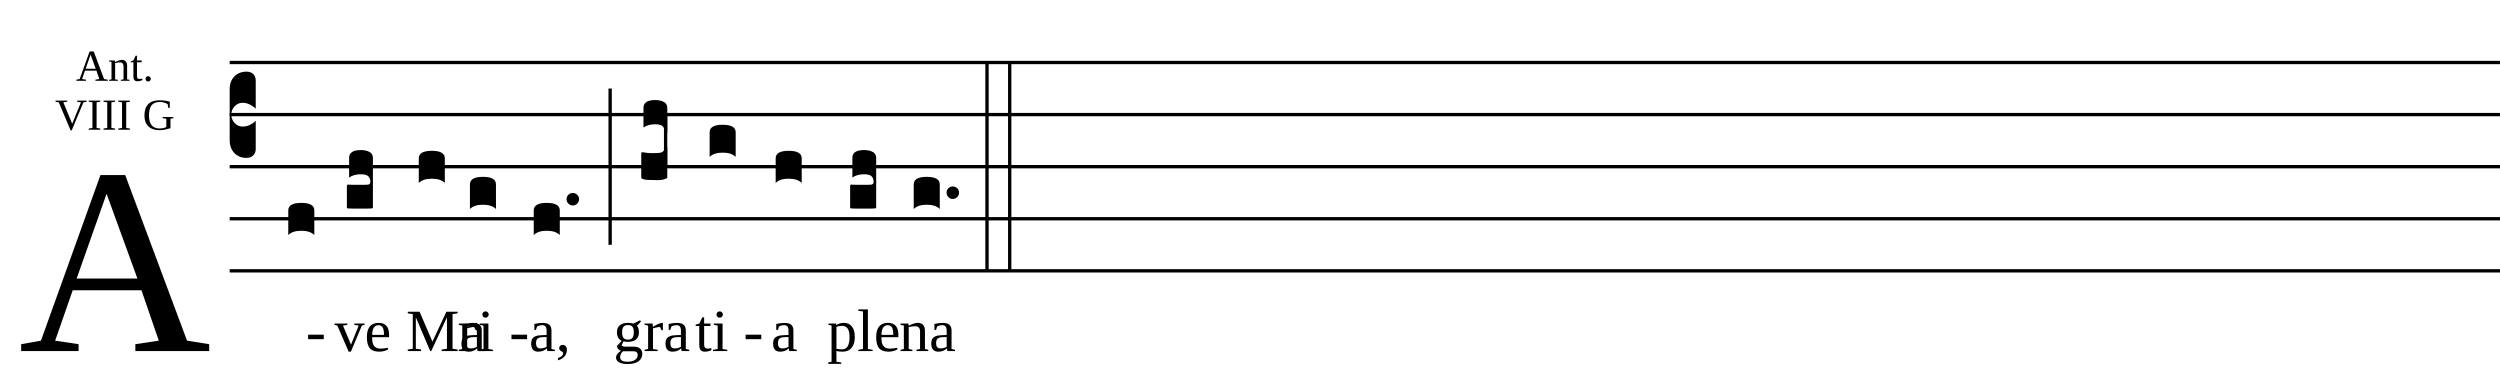
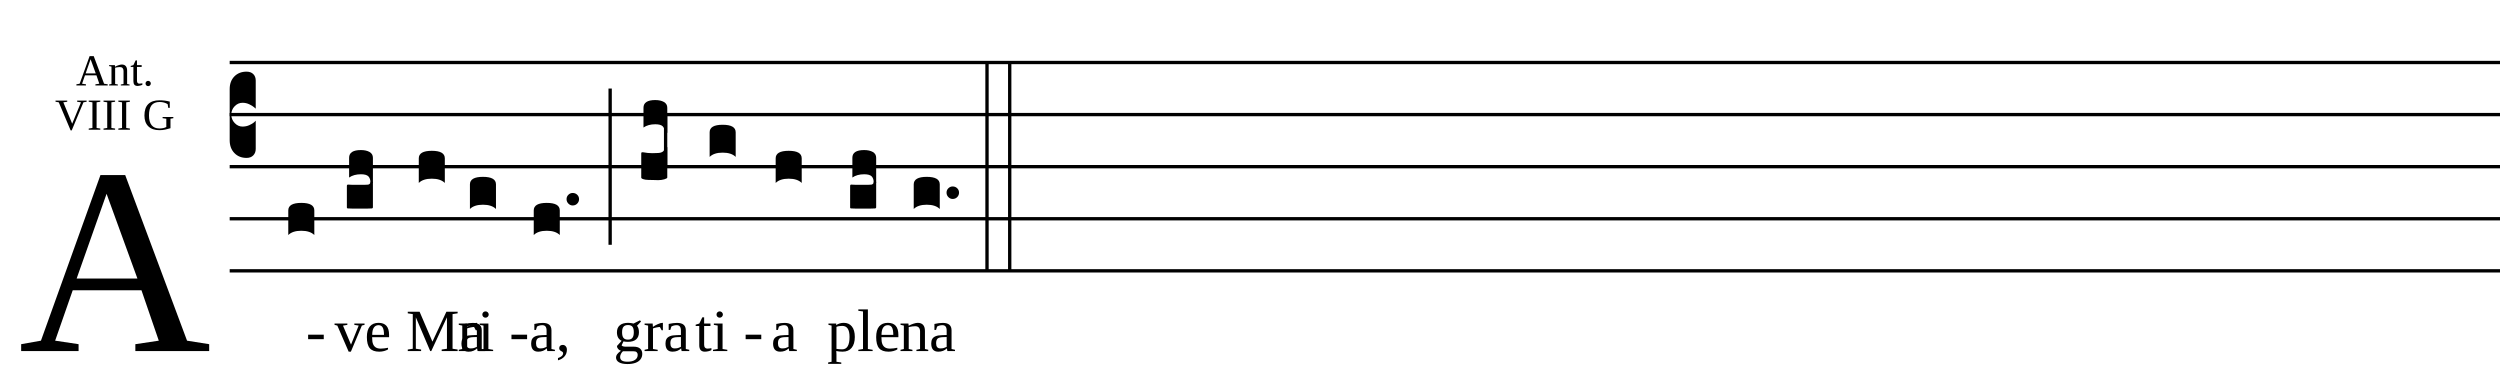
<svg xmlns="http://www.w3.org/2000/svg" xmlns:xlink="http://www.w3.org/1999/xlink" version="1.1" class="Exsurge ChantScore" width="600" height="89.59" viewBox="0 0 600 89.59">
  <g>
    <defs>
      <g id="Mora" class="glyph" transform="scale(0.0625)">
        <path d="M47.478-24c6.957 0 12.793 2.288 17.49 6.883C69.662-12.52 72-6.904 72-.267c0 6.64-2.337 12.352-7.033 17.118C60.27 21.618 54.435 24 47.477 24c-6.26 0-11.748-2.383-16.444-7.15C26.337 12.086 24 6.374 24-.265c0-6.638 2.337-12.255 7.033-16.85C35.73-21.713 41.217-24 47.478-24z">
</path>
      </g>
      <g id="PunctumQuadratum" class="glyph" transform="scale(0.0625)">
        <path d="M0-60.906c33.333 0 50 9.635 50 28.906v94.53C39.062 51.595 22.396 46.126 0 46.126s-39.063 5.47-50 16.406V-32c0-19.27 16.667-28.906 50-28.906z">
</path>
      </g>
      <g id="PodatusLowerShort" class="glyph" transform="scale(0.0625)">
        <path d="M-4.688-30.28c22.396 0 34.636-.262 36.72-.782 5.728-1.563 8.593-5.21 8.593-10.938H50v97.656c0 2.604-1.302 4.167-3.906 4.688-5.21.52-21.355.78-48.438.78-23.958 0-38.54-.26-43.75-.78-2.604 0-3.906-1.302-3.906-3.906v-82.032c0-3.646 1.302-5.468 3.906-5.468h2.344c2.604.52 15.625.78 39.063.78z">
</path>
      </g>
      <g id="PodatusUpperShort" class="glyph" transform="scale(0.0625)">
        <path d="M-46.094-63.78c13.542 0 24.61 2.473 33.203 7.42C-4.298-51.41 0-43.99 0-34.093V62h-9.375c0-10.938-2.604-19.14-7.812-24.61-5.21-5.468-14.844-8.203-28.907-8.202-18.23 0-33.333 4.166-45.312 12.5v-75.782c0-19.79 15.104-29.687 45.312-29.687z">
</path>
      </g>
      <g id="PodatusLower" class="glyph" transform="scale(0.0625)">
        <path d="M-50 42.17V-50q0-5.42 3.61-5.42h2.41q19.28 3.61 35.55 3.61 4.21 0 10.84-.3t9.04-.3q13.25 0 20.48-4.82t7.23-12.65L50-75.3V41.57q0 3.61-11.14 6.92-11.15 3.32-24.4 3.32-3.01 0-7.83-.3-4.82-.31-12.05-.31-19.88 0-28.31-1.2Q-50 46.99-50 42.17">
</path>
      </g>
      <g id="PodatusUpper" class="glyph" transform="scale(0.0625)">
        <path d="m-46.094-55.78c13.542 0 24.61 2.473 33.203 7.42c8.593 4.947 12.891 12.367 12.891 22.264v96.093h-9.375c0-10.938-2.604-19.14-7.812-24.61c-5.21-5.468-14.844-8.203-28.907-8.202c-18.23 0-33.333 4.166-45.312 12.5v-75.782c0-19.79 15.104-29.687 45.312-29.687z">
</path>
      </g>
      <g id="DoClef" class="glyph" transform="scale(0.0625)">
        <path d="M0 98.406V-97.688C0-118 5.99-134.275 17.97-146.516c11.978-12.24 27.603-18.36 46.874-18.36 10.937 0 19.53 3.126 25.78 9.376s9.376 14.583 9.376 25v107.813l-6.25-5.47c-4.167-3.645-10.287-7.42-18.36-11.327-8.072-3.907-16.796-5.86-26.17-5.86-11.46 0-21.486 4.427-30.08 13.282-8.593 8.854-12.89 19.53-12.89 32.03s4.297 23.308 12.89 32.423c8.594 9.115 18.62 13.672 30.08 13.672 9.374 0 18.098-1.822 26.17-5.468 8.073-3.646 14.193-7.292 18.36-10.938l6.25-6.25V132c0 9.896-3.125 18.1-9.375 24.61-6.25 6.51-14.844 9.765-25.78 9.765-19.272 0-34.897-6.25-46.876-18.75C5.99 135.125 0 118.72 0 98.405z">
</path>
      </g>
      <style>svg.Exsurge .supertitle{fill:#000;font-family:Fake-{};font-size:18.667px;font-kerning:normal}svg.Exsurge .title{fill:#000;font-family:Fake-{};font-size:24px;font-kerning:normal}svg.Exsurge .subtitle{fill:#000;font-family:Fake-{};font-size:16px;font-kerning:normal}svg.Exsurge .textLeftRight{fill:#000;font-family:Fake-{};font-size:14.4px;font-kerning:normal}svg.Exsurge .annotation{fill:#000;font-family:Fake-{};font-size:10.667px;font-kerning:normal}svg.Exsurge .dropCap{fill:#000;font-family:Fake-{};font-size:64px;font-kerning:normal}svg.Exsurge .aboveLinesText{fill:#000;font-family:Fake-{};font-size:16px;font-kerning:normal}svg.Exsurge .choralSign{fill:#000;font-family:Fake-{};font-size:9.375px;font-kerning:normal}svg.Exsurge .lyric{fill:#000;font-family:Fake-{};font-size:14.4px;font-kerning:normal}svg.Exsurge .translation{fill:#000;font-family:Fake-{};font-size:12px;font-kerning:normal}</style>
    </defs>
    <g class="Titles">
</g>
    <g class="chantLine" transform="translate(0,71.25)" element-index="0">
      <g class="staffLines">
        <line x1="55.124" y1="-56.25" x2="600" y2="-56.25" stroke="#000" stroke-width="0.8" class="staffLine">
</line>
        <line x1="55.124" y1="-43.75" x2="600" y2="-43.75" stroke="#000" stroke-width="0.8" class="staffLine">
</line>
        <line x1="55.124" y1="-31.25" x2="600" y2="-31.25" stroke="#000" stroke-width="0.8" class="staffLine">
</line>
        <line x1="55.124" y1="-18.75" x2="600" y2="-18.75" stroke="#000" stroke-width="0.8" class="staffLine">
</line>
        <line x1="55.124" y1="-6.25" x2="600" y2="-6.25" stroke="#000" stroke-width="0.8" class="staffLine">
</line>
      </g>
      <text source-index="5" x="27.562" y="13.012" class="dropCap" text-anchor="middle" style="">
        <tspan source-index="0" style="">A</tspan>
      </text>
-       <text x="27.562" y="-51.851" class="annotation" text-anchor="middle" style="">
+       <text x="27.562" y="-50.731" class="annotation" text-anchor="middle" style="">
        <tspan source-index="0" style="">Ant.</tspan>
      </text>
      <text x="27.562" y="-40.118" class="annotation" text-anchor="middle" style="">
        <tspan source-index="0" style="">VIII G</tspan>
      </text>
      <g class="ChantNotationElement DoClef" transform="translate(55.124,0)">
        <g class="Notations">
          <use xlink:href="#DoClef" class="" source-index="1" element-index="-1" x="0" y="-43.75">
</use>
        </g>
      </g>
      <g class="ChantNotationElement Punctum" transform="translate(69.1865,0)">
        <text source-index="6" x="0.634" y="13.012" class="lyric" text-anchor="start" style="">
          <tspan source-index="0" style="">
</tspan>
          <tspan source-index="0" style="">-</tspan>
        </text>
        <g class="Notations">
          <use xlink:href="#PunctumQuadratum" class=" note" source-index="7" element-index="0" id="note-1" x="3.125" y="-18.75">
</use>
        </g>
      </g>
      <g class="ChantNotationElement Podatus" transform="translate(83.249,0)">
        <text source-index="9" x="-2.959" y="13.012" class="lyric" text-anchor="start" style="">
          <tspan source-index="0" style="">ve</tspan>
        </text>
        <g class="Notations">
          <use xlink:href="#PodatusLowerShort" class=" note" source-index="12" element-index="1" id="note-2" x="3.125" y="-25">
</use>
          <use xlink:href="#PodatusUpperShort" class=" note" source-index="13" element-index="2" id="note-3" x="6.25" y="-31.25">
</use>
        </g>
      </g>
      <g class="ChantNotationElement Punctum" transform="translate(100.5074,0)">
        <text source-index="16" x="-3.067" y="13.012" class="lyric" text-anchor="start" style="">
          <tspan source-index="0" style="">Ma</tspan>
        </text>
        <g class="Notations">
          <use xlink:href="#PunctumQuadratum" class=" note" source-index="19" element-index="3" id="note-4" x="3.125" y="-31.25">
</use>
        </g>
      </g>
      <g class="ChantNotationElement Punctum" transform="translate(112.7834,0)">
        <text source-index="21" x="-2.959" y="13.012" class="lyric" text-anchor="start" style="">
          <tspan source-index="0" style="">ri</tspan>
          <tspan source-index="0" style="">-</tspan>
        </text>
        <g class="Notations">
          <use xlink:href="#PunctumQuadratum" class=" note" source-index="24" element-index="4" id="note-5" x="3.125" y="-25">
</use>
        </g>
      </g>
      <g class="ChantNotationElement Punctum" transform="translate(128.0978,0)">
        <text source-index="26" x="-1.123" y="13.012" class="lyric" text-anchor="start" style="">
          <tspan source-index="0" style="">a,</tspan>
        </text>
        <g class="Notations">
          <use xlink:href="#PunctumQuadratum" class=" note" source-index="29" element-index="5" id="note-6" x="3.125" y="-18.75">
</use>
          <use xlink:href="#Mora" class="" x="6.375" y="-23.438">
</use>
        </g>
      </g>
      <g class="ChantNotationElement HalfBar" transform="translate(146.0353,0)">
        <g class="Notations">
          <rect x="0" y="-50" width="0.8" height="37.5" fill="#000" class="dividerLine" source-index="34" element-index="6" source="[object Object]">
</rect>
        </g>
      </g>
      <g class="ChantNotationElement Podatus" transform="translate(153.8978,0)">
        <text source-index="37" x="-6.674" y="13.012" class="lyric" text-anchor="start" style="">
          <tspan source-index="0" style="">gra</tspan>
        </text>
        <g class="Notations">
          <use xlink:href="#PodatusLower" class=" note" source-index="41" element-index="7" id="note-7" x="3.125" y="-31.25">
</use>
          <rect x="5.45" y="-43.75" width="0.8" height="12.5" fill="#000" class="neumeLine">
</rect>
          <use xlink:href="#PodatusUpper" class=" note" source-index="42" element-index="8" id="note-8" x="6.25" y="-43.75">
</use>
        </g>
      </g>
      <g class="ChantNotationElement Punctum" transform="translate(170.3138,0)">
        <text source-index="44" x="-3.492" y="13.012" class="lyric" text-anchor="start" style="">
          <tspan source-index="0" style="">ti</tspan>
          <tspan source-index="0" style="">-</tspan>
        </text>
        <g class="Notations">
          <use xlink:href="#PunctumQuadratum" class=" note" source-index="47" element-index="9" id="note-9" x="3.125" y="-37.5">
</use>
        </g>
      </g>
      <g class="ChantNotationElement Punctum" transform="translate(186.161,0)">
        <text source-index="49" x="-1.123" y="13.012" class="lyric" text-anchor="start" style="">
          <tspan source-index="0" style="">a</tspan>
        </text>
        <g class="Notations">
          <use xlink:href="#PunctumQuadratum" class=" note" source-index="51" element-index="10" id="note-10" x="3.125" y="-31.25">
</use>
        </g>
      </g>
      <g class="ChantNotationElement Podatus" transform="translate(204.0314,0)">
        <text source-index="54" x="-5.515" y="13.012" class="lyric" text-anchor="start" style="">
          <tspan source-index="0" style="">ple</tspan>
        </text>
        <g class="Notations">
          <use xlink:href="#PodatusLowerShort" class=" note" source-index="58" element-index="11" id="note-11" x="3.125" y="-25">
</use>
          <use xlink:href="#PodatusUpperShort" class=" note" source-index="59" element-index="12" id="note-12" x="6.25" y="-31.25">
</use>
        </g>
      </g>
      <g class="ChantNotationElement Punctum" transform="translate(219.2941,0)">
        <text source-index="61" x="-3.498" y="13.012" class="lyric" text-anchor="start" style="">
          <tspan source-index="0" style="">na</tspan>
        </text>
        <g class="Notations">
          <use xlink:href="#PunctumQuadratum" class=" note" source-index="64" element-index="13" id="note-13" x="3.125" y="-25">
</use>
          <use xlink:href="#Mora" class="" x="6.375" y="-25">
</use>
        </g>
      </g>
      <g class="ChantNotationElement DoubleBar" transform="translate(236.4816,0)">
        <g class="Notations">
          <rect x="0" y="-56.25" width="0.8" height="50" fill="#000" class="dividerLine" source-index="69" element-index="14" source="[object Object]">
</rect>
          <rect x="5.45" y="-56.25" width="0.8" height="50" fill="#000" class="dividerLine" source-index="69" element-index="14" source="[object Object]">
</rect>
        </g>
      </g>
    </g>
  </g>
</svg>
